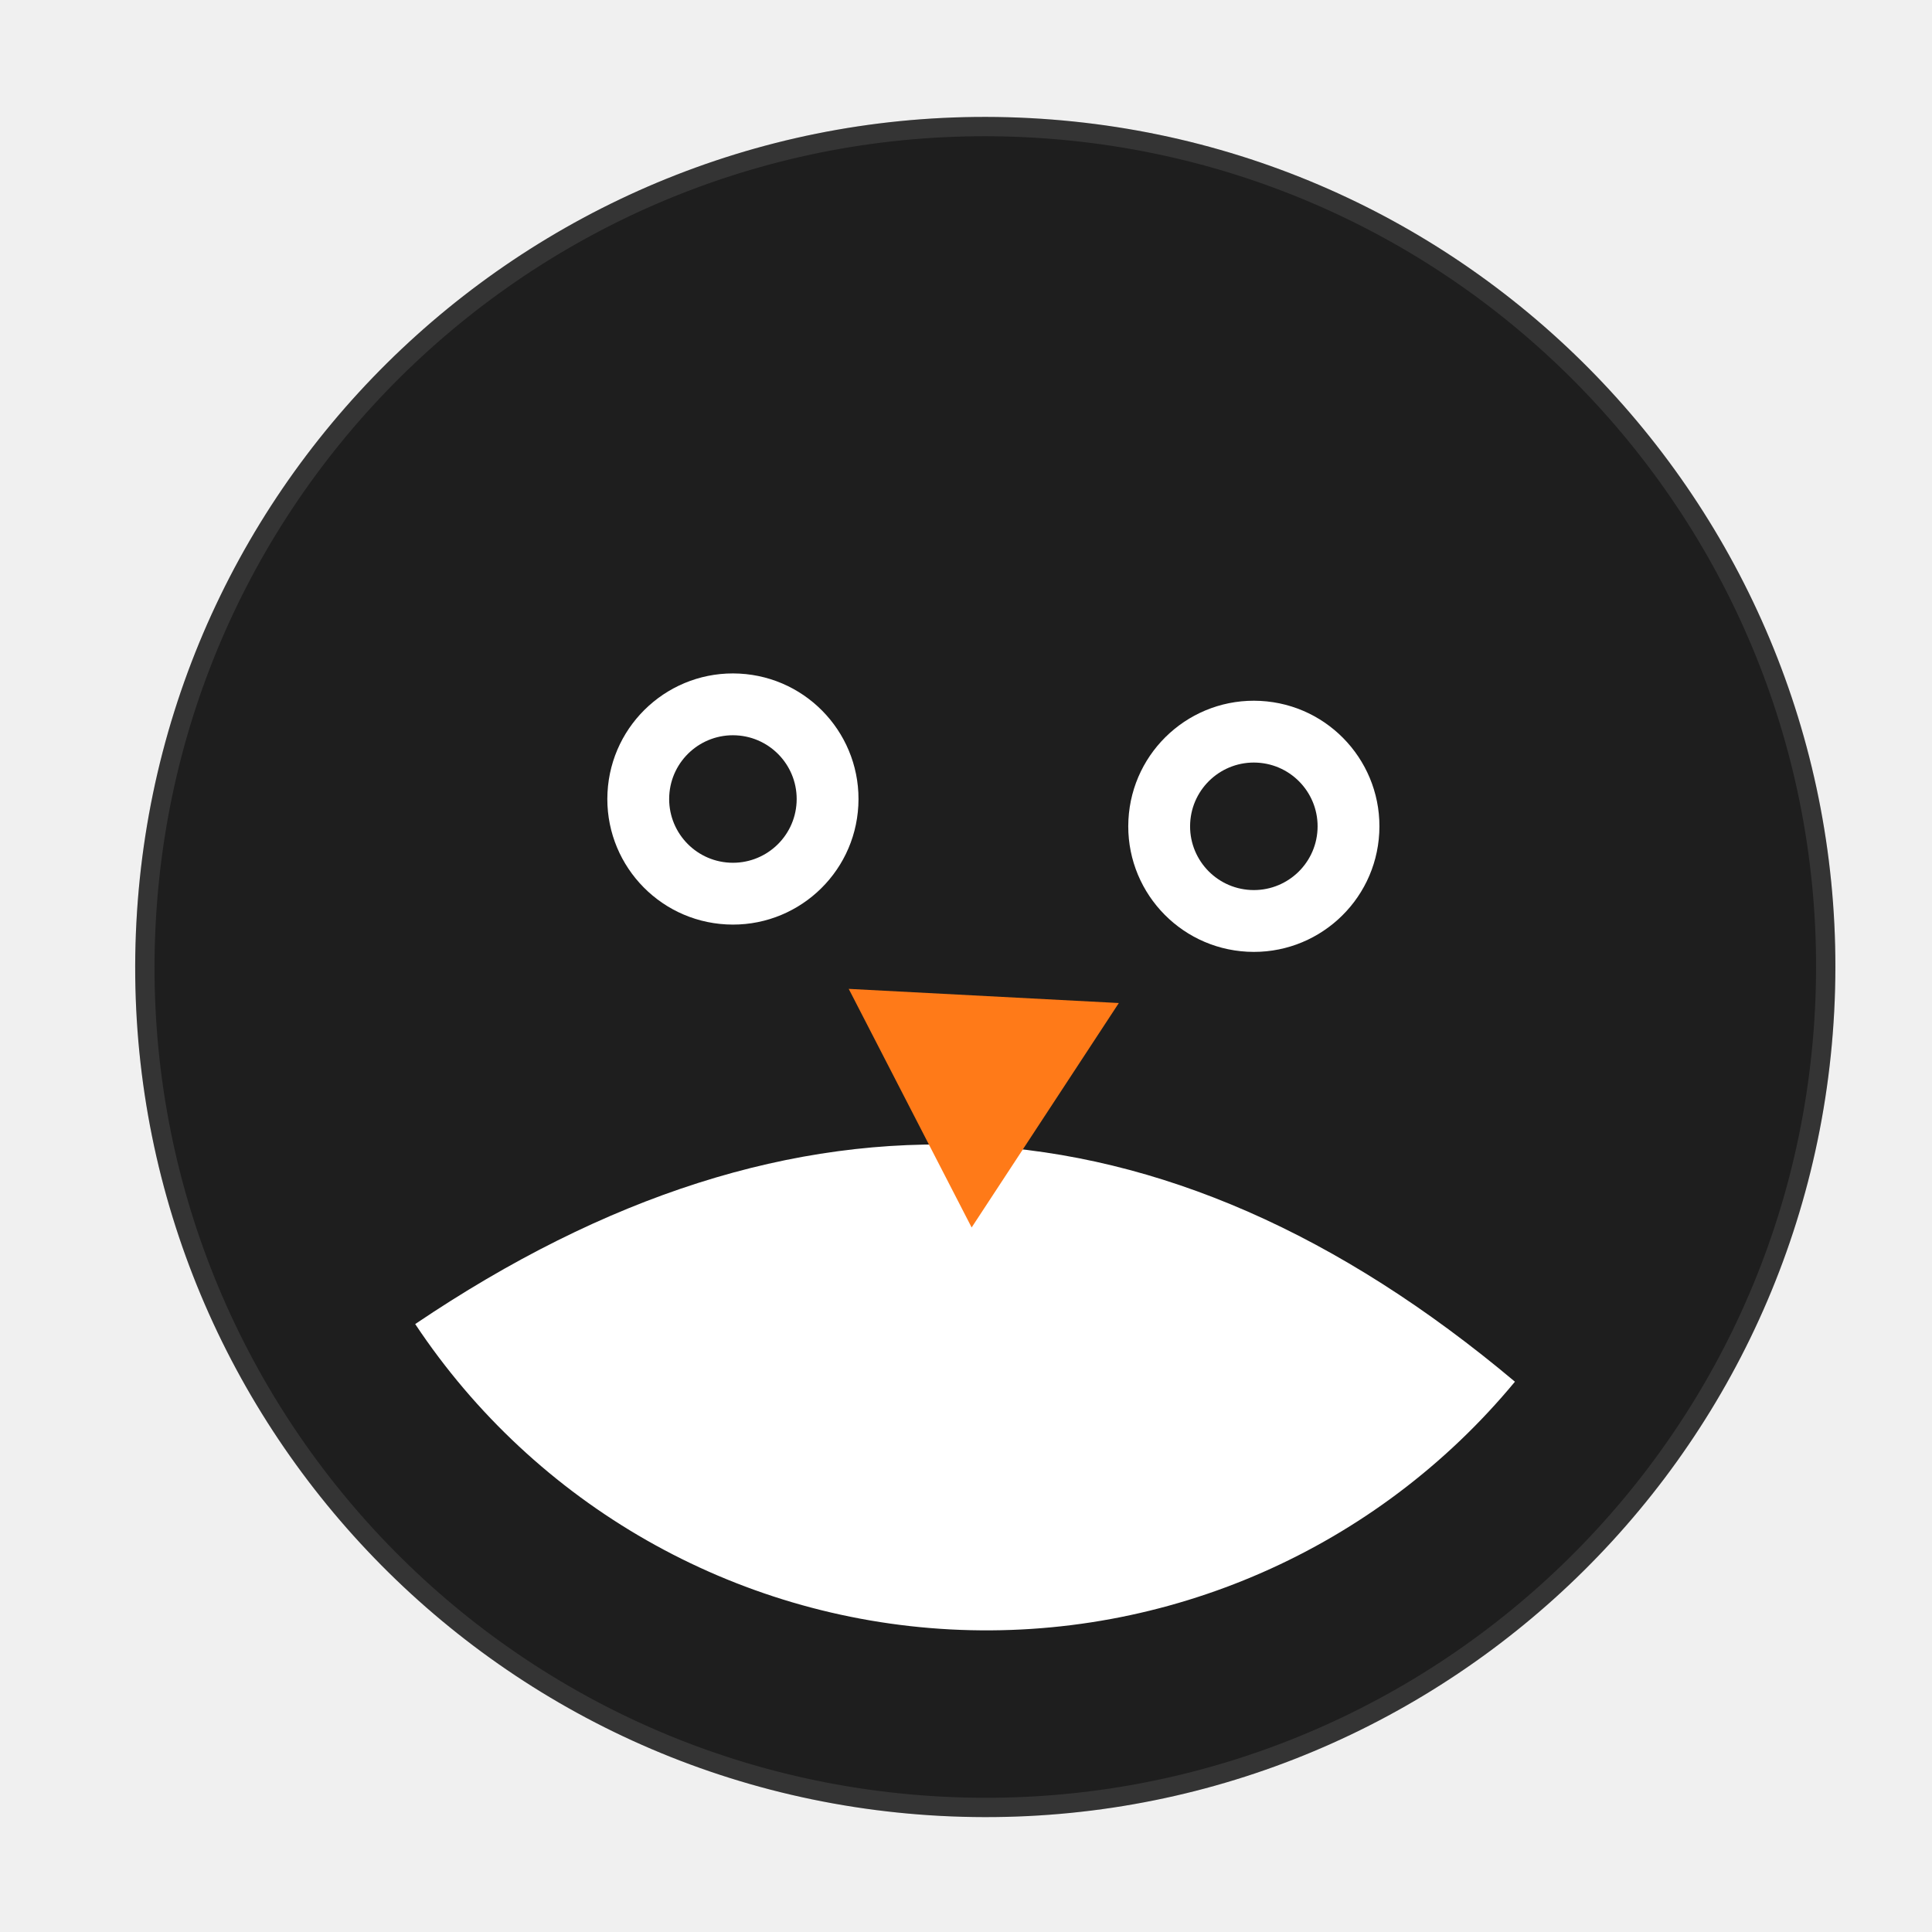
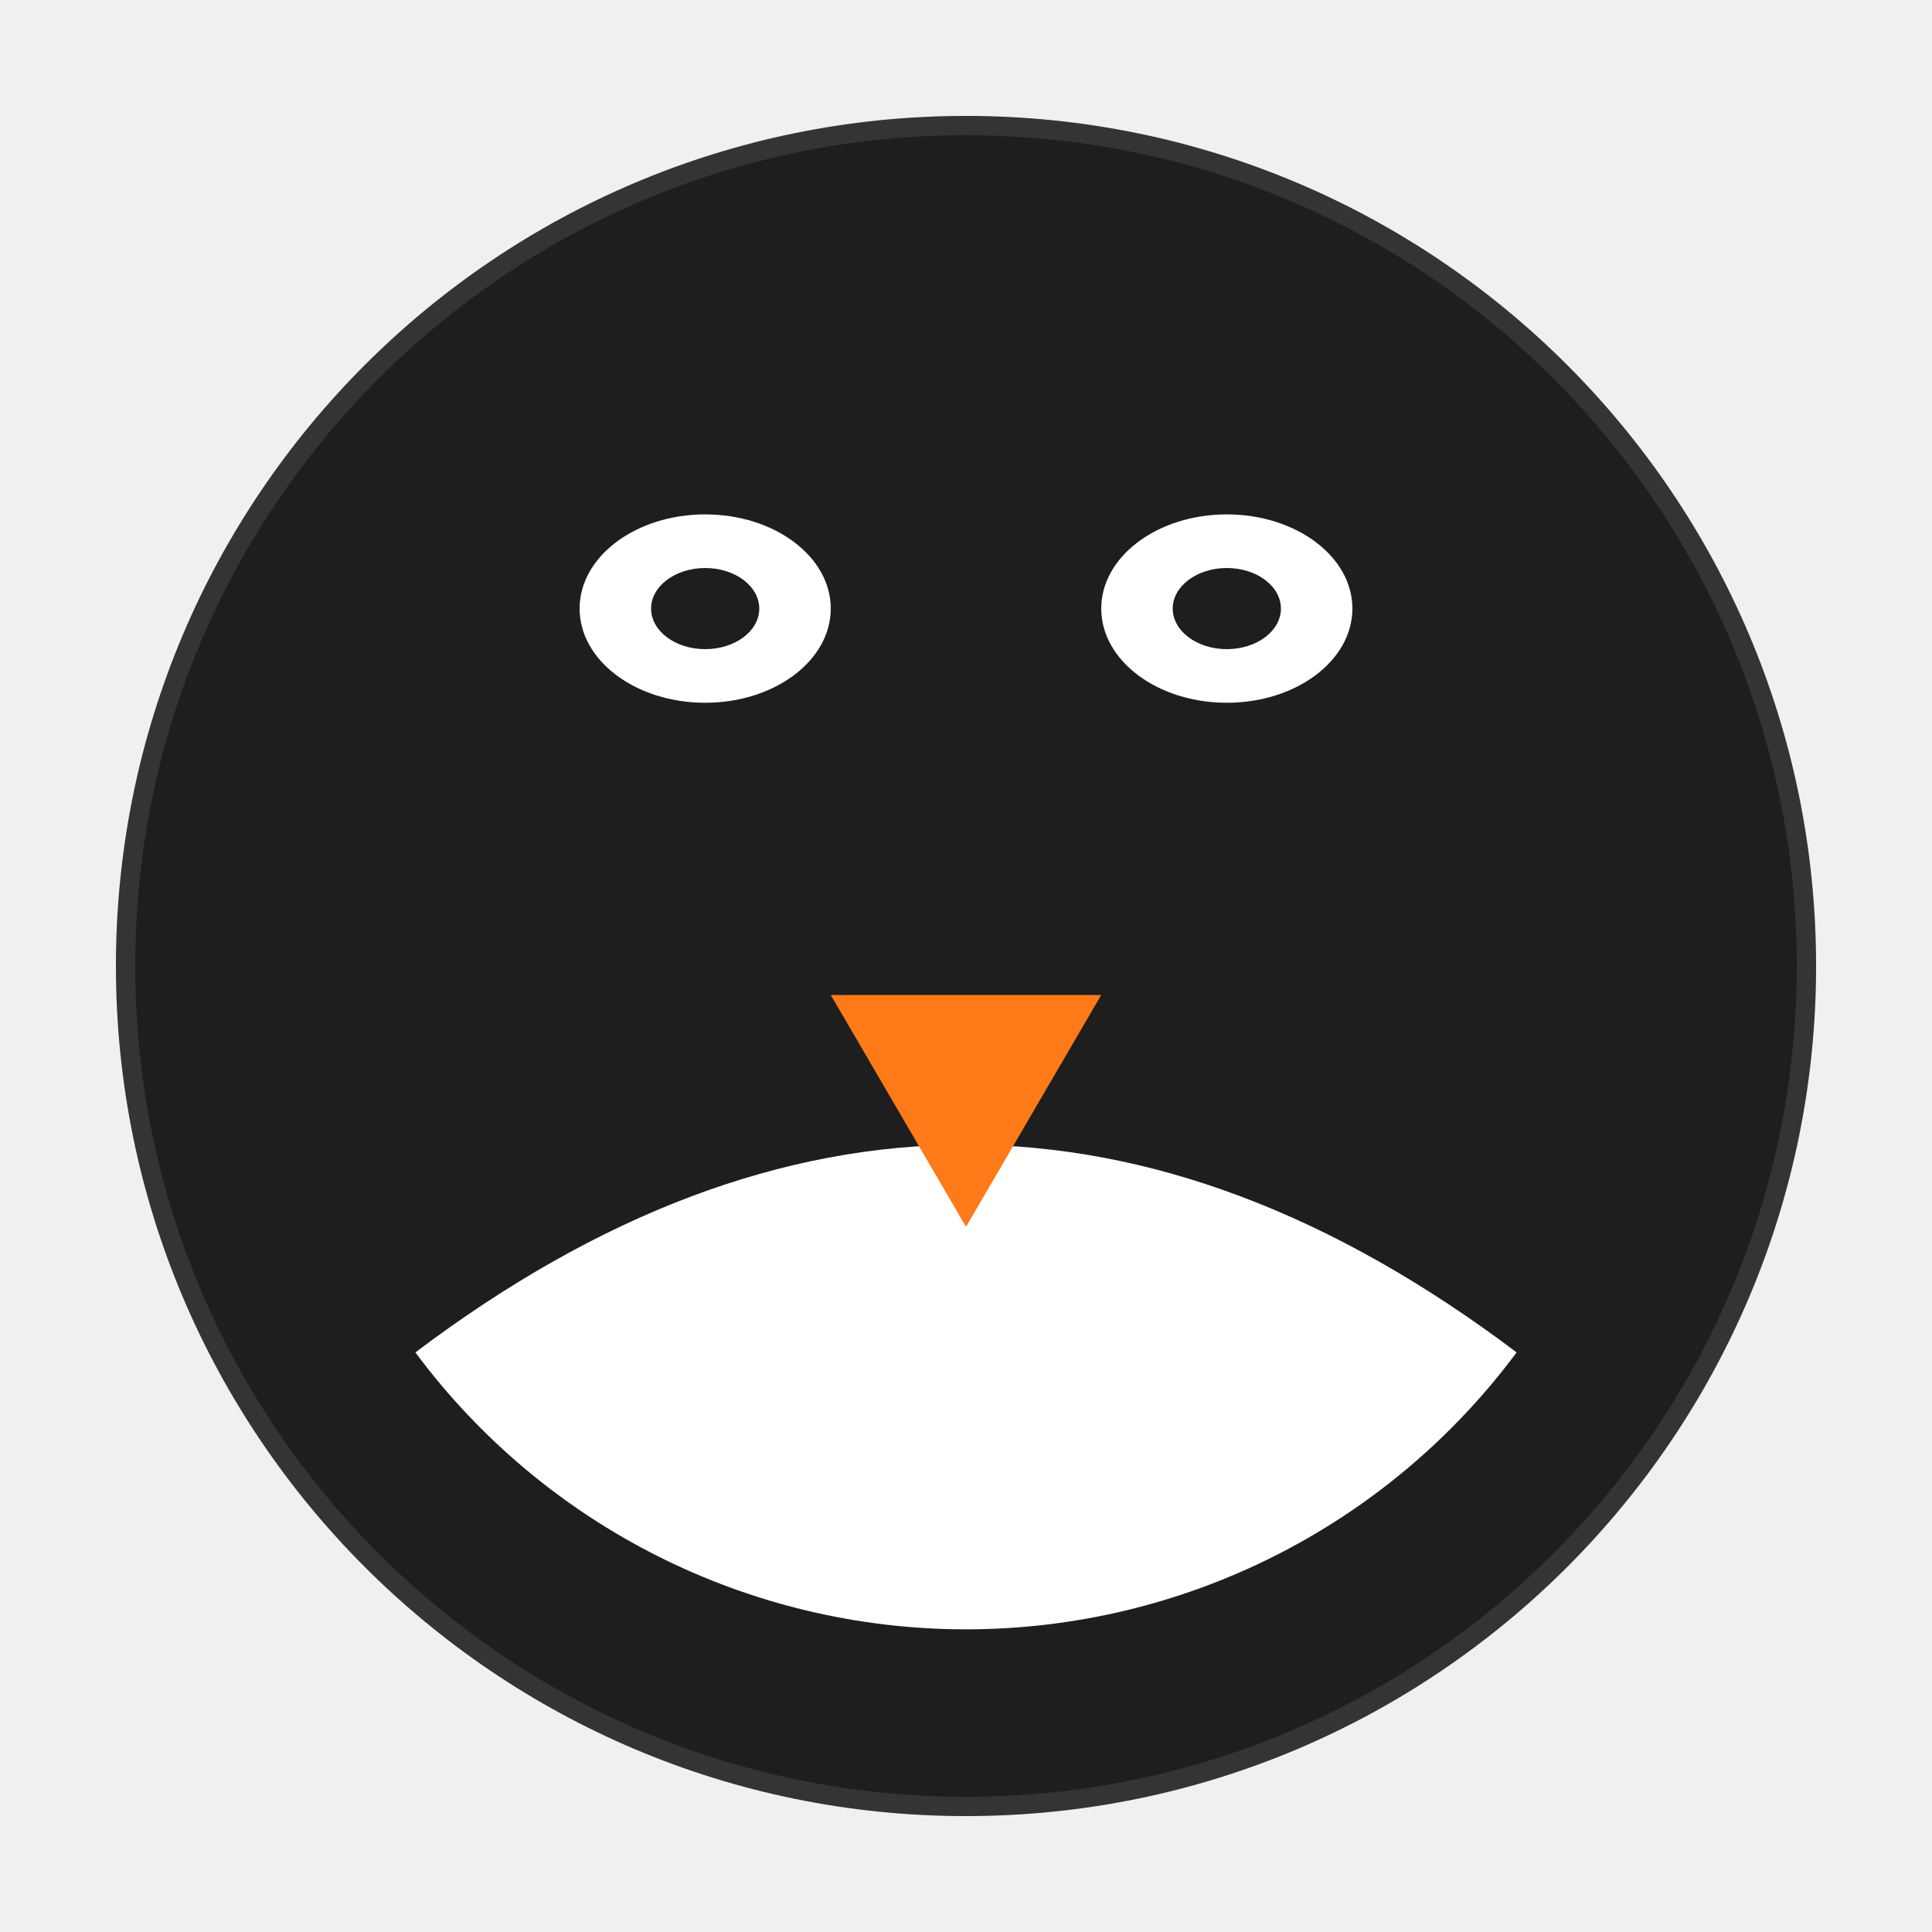
<svg xmlns="http://www.w3.org/2000/svg" viewBox="0 0 100 100">
-   <g transform="rotate(3, 50, 50) translate(1, 0)">
-     <circle cx="50" cy="50" r="44" fill="#1e1e1e" />
-     <circle cx="50" cy="50" r="43.5" fill="none" stroke="rgba(255, 255, 255, 0.1)" stroke-width="1" />
-     <path d="M 21.5 70 Q 50 48.5 78.5 70 A 35.5 35.5 0 0 1 21.5 70 Z" fill="#ffffff" />
-     <polygon points="43,51.5 57,51.5 50,63.5" fill="#ff7a18" />
+   <circle cx="50" cy="50" r="44" fill="#1e1e1e" />
+   <circle cx="50" cy="50" r="43.5" fill="none" stroke="rgba(255, 255, 255, 0.1)" stroke-width="1" />
+   <path d="M 21.5 70 Q 50 48.5 78.5 70 A 35.5 35.5 0 0 1 21.5 70 Z" fill="#ffffff" />
+   <polygon points="43,51.5 57,51.5 50,63.5" fill="#ff7a18" />
+   <g transform="scale(1, 0.75)" style="transform-origin: 50px 42px;">
    <circle cx="36.5" cy="42" r="6.5" fill="#ffffff" />
-     <circle cx="36.5" cy="42" r="3.3" fill="#1e1e1e" />
+     <circle cx="36.5" cy="42" r="2.8" fill="#1e1e1e" />
    <circle cx="63.5" cy="42" r="6.5" fill="#ffffff" />
-     <circle cx="63.5" cy="42" r="3.3" fill="#1e1e1e" />
+     <circle cx="63.5" cy="42" r="2.8" fill="#1e1e1e" />
  </g>
</svg>
